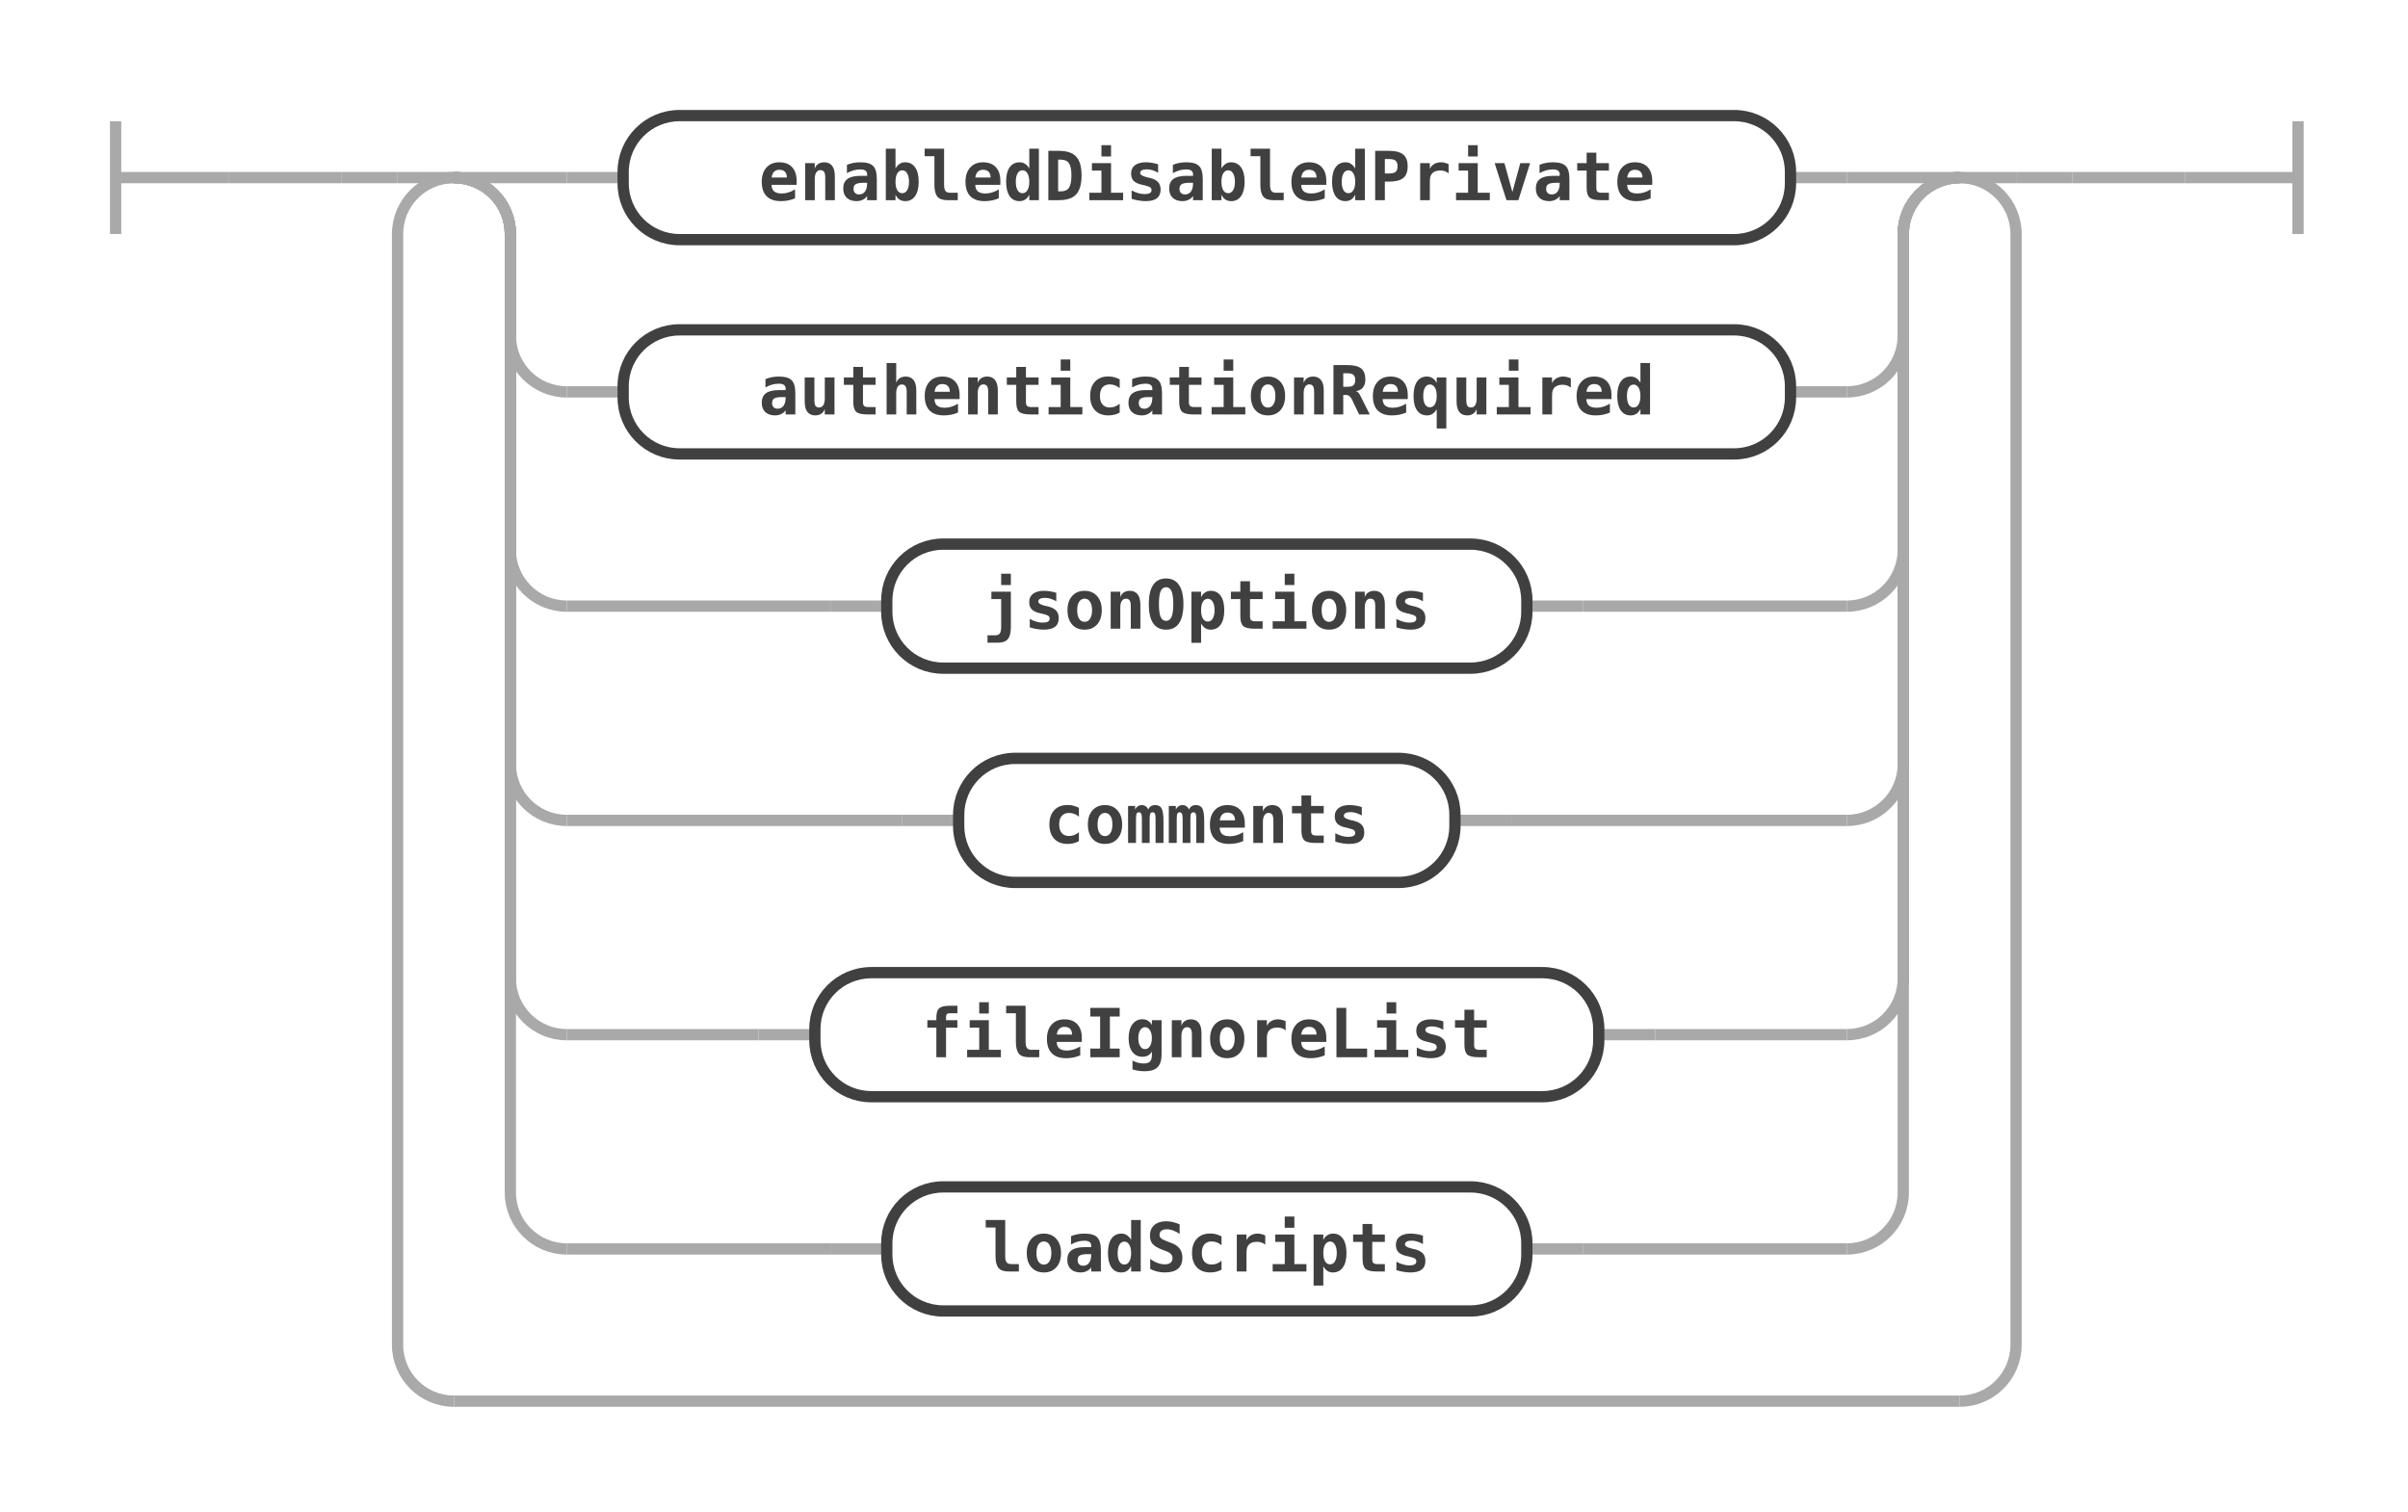
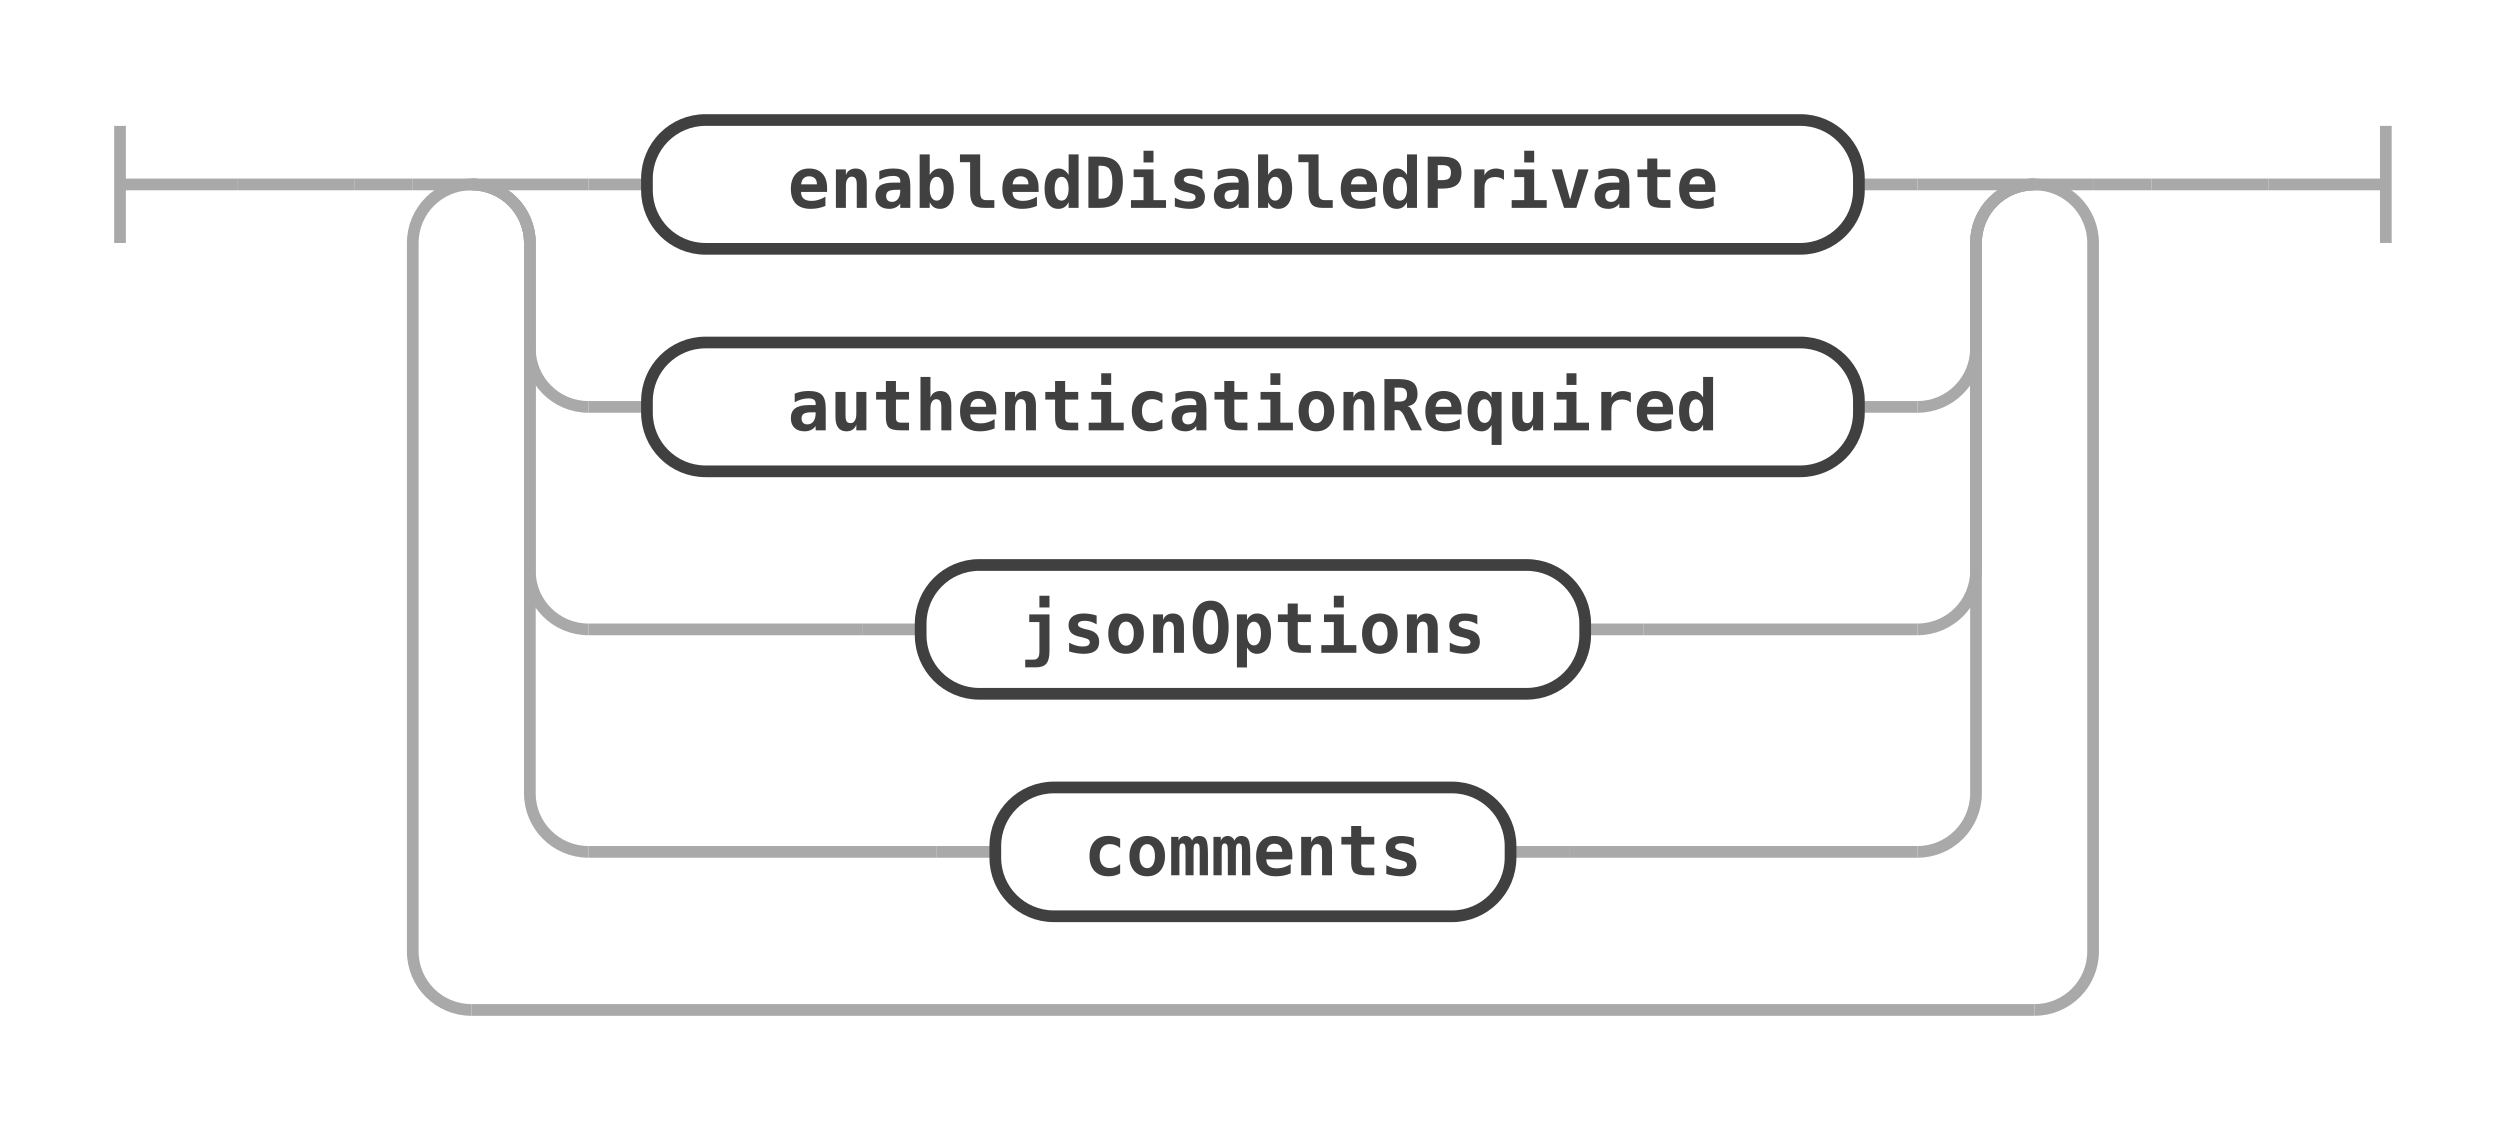
- <svg xmlns="http://www.w3.org/2000/svg" class="railroad-diagram" width="427" height="268" viewBox="0 0 427 268" id="restContentSetOptions">
+ <svg xmlns="http://www.w3.org/2000/svg" class="railroad-diagram" width="427" height="192" viewBox="0 0 427 192" id="restContentSetOptions">
  <g transform="translate(.5 .5)">
    <g>
      <path d="M20 21v20m0 -10h20" />
    </g>
    <g>
      <path d="M40 31h0" />
      <path d="M387 31h0" />
      <path d="M40 31h20" />
      <g>
        <path d="M60 31h0" />
        <g>
          <path d="M60 31h10" />
          <path d="M357 31h10" />
          <g>
            <path d="M70 31h0" />
            <path d="M357 31h0" />
            <path d="M70 31h10" />
            <g>
              <path d="M80 31h0" />
              <path d="M347 31h0" />
              <path d="M80 31h20" />
              <g>
                <path d="M100 31h0" />
                <g>
                  <path d="M100 31h10" />
                  <path d="M317 31h10" />
                  <g class="non-terminal ">
                    <path d="M110 31h0" />
                    <path d="M317 31h0" />
                    <rect x="110" y="20" width="207" height="22" rx="10" ry="10" />
                    <text x="213.5" y="35">enabledDisabledPrivate</text>
                  </g>
                </g>
                <path d="M327 31h0" />
              </g>
              <path d="M327 31h20" />
              <path d="M80 31a10 10 0 0 1 10 10v18a10 10 0 0 0 10 10" />
              <g>
                <path d="M100 69h0" />
                <g>
                  <path d="M100 69h10" />
                  <path d="M317 69h10" />
                  <g class="non-terminal ">
                    <path d="M110 69h0" />
                    <path d="M317 69h0" />
                    <rect x="110" y="58" width="207" height="22" rx="10" ry="10" />
                    <text x="213.5" y="73">authenticationRequired</text>
                  </g>
                </g>
                <path d="M327 69h0" />
              </g>
              <path d="M327 69a10 10 0 0 0 10 -10v-18a10 10 0 0 1 10 -10" />
              <path d="M80 31a10 10 0 0 1 10 10v56a10 10 0 0 0 10 10" />
              <g>
                <path d="M100 107h46.75" />
                <g>
                  <path d="M146.75 107h10" />
                  <path d="M270.25 107h10" />
                  <g class="non-terminal ">
                    <path d="M156.75 107h0" />
                    <path d="M270.25 107h0" />
                    <rect x="156.75" y="96" width="113.5" height="22" rx="10" ry="10" />
                    <text x="213.5" y="111">jsonOptions</text>
                  </g>
                </g>
                <path d="M280.25 107h46.75" />
              </g>
              <path d="M327 107a10 10 0 0 0 10 -10v-56a10 10 0 0 1 10 -10" />
              <path d="M80 31a10 10 0 0 1 10 10v94a10 10 0 0 0 10 10" />
              <g>
                <path d="M100 145h59.5" />
                <g>
                  <path d="M159.5 145h10" />
                  <path d="M257.5 145h10" />
                  <g class="non-terminal ">
                    <path d="M169.5 145h0" />
                    <path d="M257.5 145h0" />
                    <rect x="169.5" y="134" width="88" height="22" rx="10" ry="10" />
                    <text x="213.5" y="149">comments</text>
                  </g>
                </g>
                <path d="M267.5 145h59.5" />
              </g>
              <path d="M327 145a10 10 0 0 0 10 -10v-94a10 10 0 0 1 10 -10" />
-               <path d="M80 31a10 10 0 0 1 10 10v132a10 10 0 0 0 10 10" />
-               <g>
-                 <path d="M100 183h34" />
-                 <g>
-                   <path d="M134 183h10" />
-                   <path d="M283 183h10" />
-                   <g class="non-terminal ">
-                     <path d="M144 183h0" />
-                     <path d="M283 183h0" />
-                     <rect x="144" y="172" width="139" height="22" rx="10" ry="10" />
-                     <text x="213.5" y="187">fileIgnoreList</text>
-                   </g>
-                 </g>
-                 <path d="M293 183h34" />
-               </g>
-               <path d="M327 183a10 10 0 0 0 10 -10v-132a10 10 0 0 1 10 -10" />
-               <path d="M80 31a10 10 0 0 1 10 10v170a10 10 0 0 0 10 10" />
-               <g>
-                 <path d="M100 221h46.75" />
-                 <g>
-                   <path d="M146.75 221h10" />
-                   <path d="M270.25 221h10" />
-                   <g class="non-terminal ">
-                     <path d="M156.75 221h0" />
-                     <path d="M270.25 221h0" />
-                     <rect x="156.75" y="210" width="113.5" height="22" rx="10" ry="10" />
-                     <text x="213.5" y="225">loadScripts</text>
-                   </g>
-                 </g>
-                 <path d="M280.25 221h46.75" />
-               </g>
-               <path d="M327 221a10 10 0 0 0 10 -10v-170a10 10 0 0 1 10 -10" />
            </g>
            <path d="M347 31h10" />
-             <path d="M80 31a10 10 0 0 0 -10 10v197a10 10 0 0 0 10 10" />
+             <path d="M80 31a10 10 0 0 0 -10 10v121a10 10 0 0 0 10 10" />
            <g>
-               <path d="M80 248h267" />
+               <path d="M80 172h267" />
            </g>
-             <path d="M347 248a10 10 0 0 0 10 -10v-197a10 10 0 0 0 -10 -10" />
+             <path d="M347 172a10 10 0 0 0 10 -10v-121a10 10 0 0 0 -10 -10" />
          </g>
        </g>
        <path d="M367 31h0" />
      </g>
      <path d="M367 31h20" />
    </g>
    <path d="M 387 31 h 20 m 0 -10 v 20" />
  </g>
  <defs>
    <style type="text/css">
svg.railroad-diagram path { stroke-width: 2; stroke: darkgray; fill: rgba(0, 0, 0, 0); }svg.railroad-diagram text { font: bold 12px Hack, "Source Code Pro", monospace; text-anchor: middle; fill: #404040; }svg.railroad-diagram text.comment { font: italic 10px Hack, "Source Code Pro", monospace; fill: #404040; }svg.railroad-diagram g.terminal rect { stroke-width: 2; stroke: #404040; fill: rgba(200, 200, 200, 0.8); }svg.railroad-diagram g.non-terminal rect { stroke-width: 2; stroke: #404040; fill: rgba(255, 255, 255, 1); }svg.railroad-diagram text.diagram-text { font-size: 12px Hack, "Source Code Pro", monospace; fill: red; }svg.railroad-diagram path.diagram-text { stroke-width: 1; stroke: red; fill: red; cursor: help; }
 
</style>
  </defs>
</svg>
